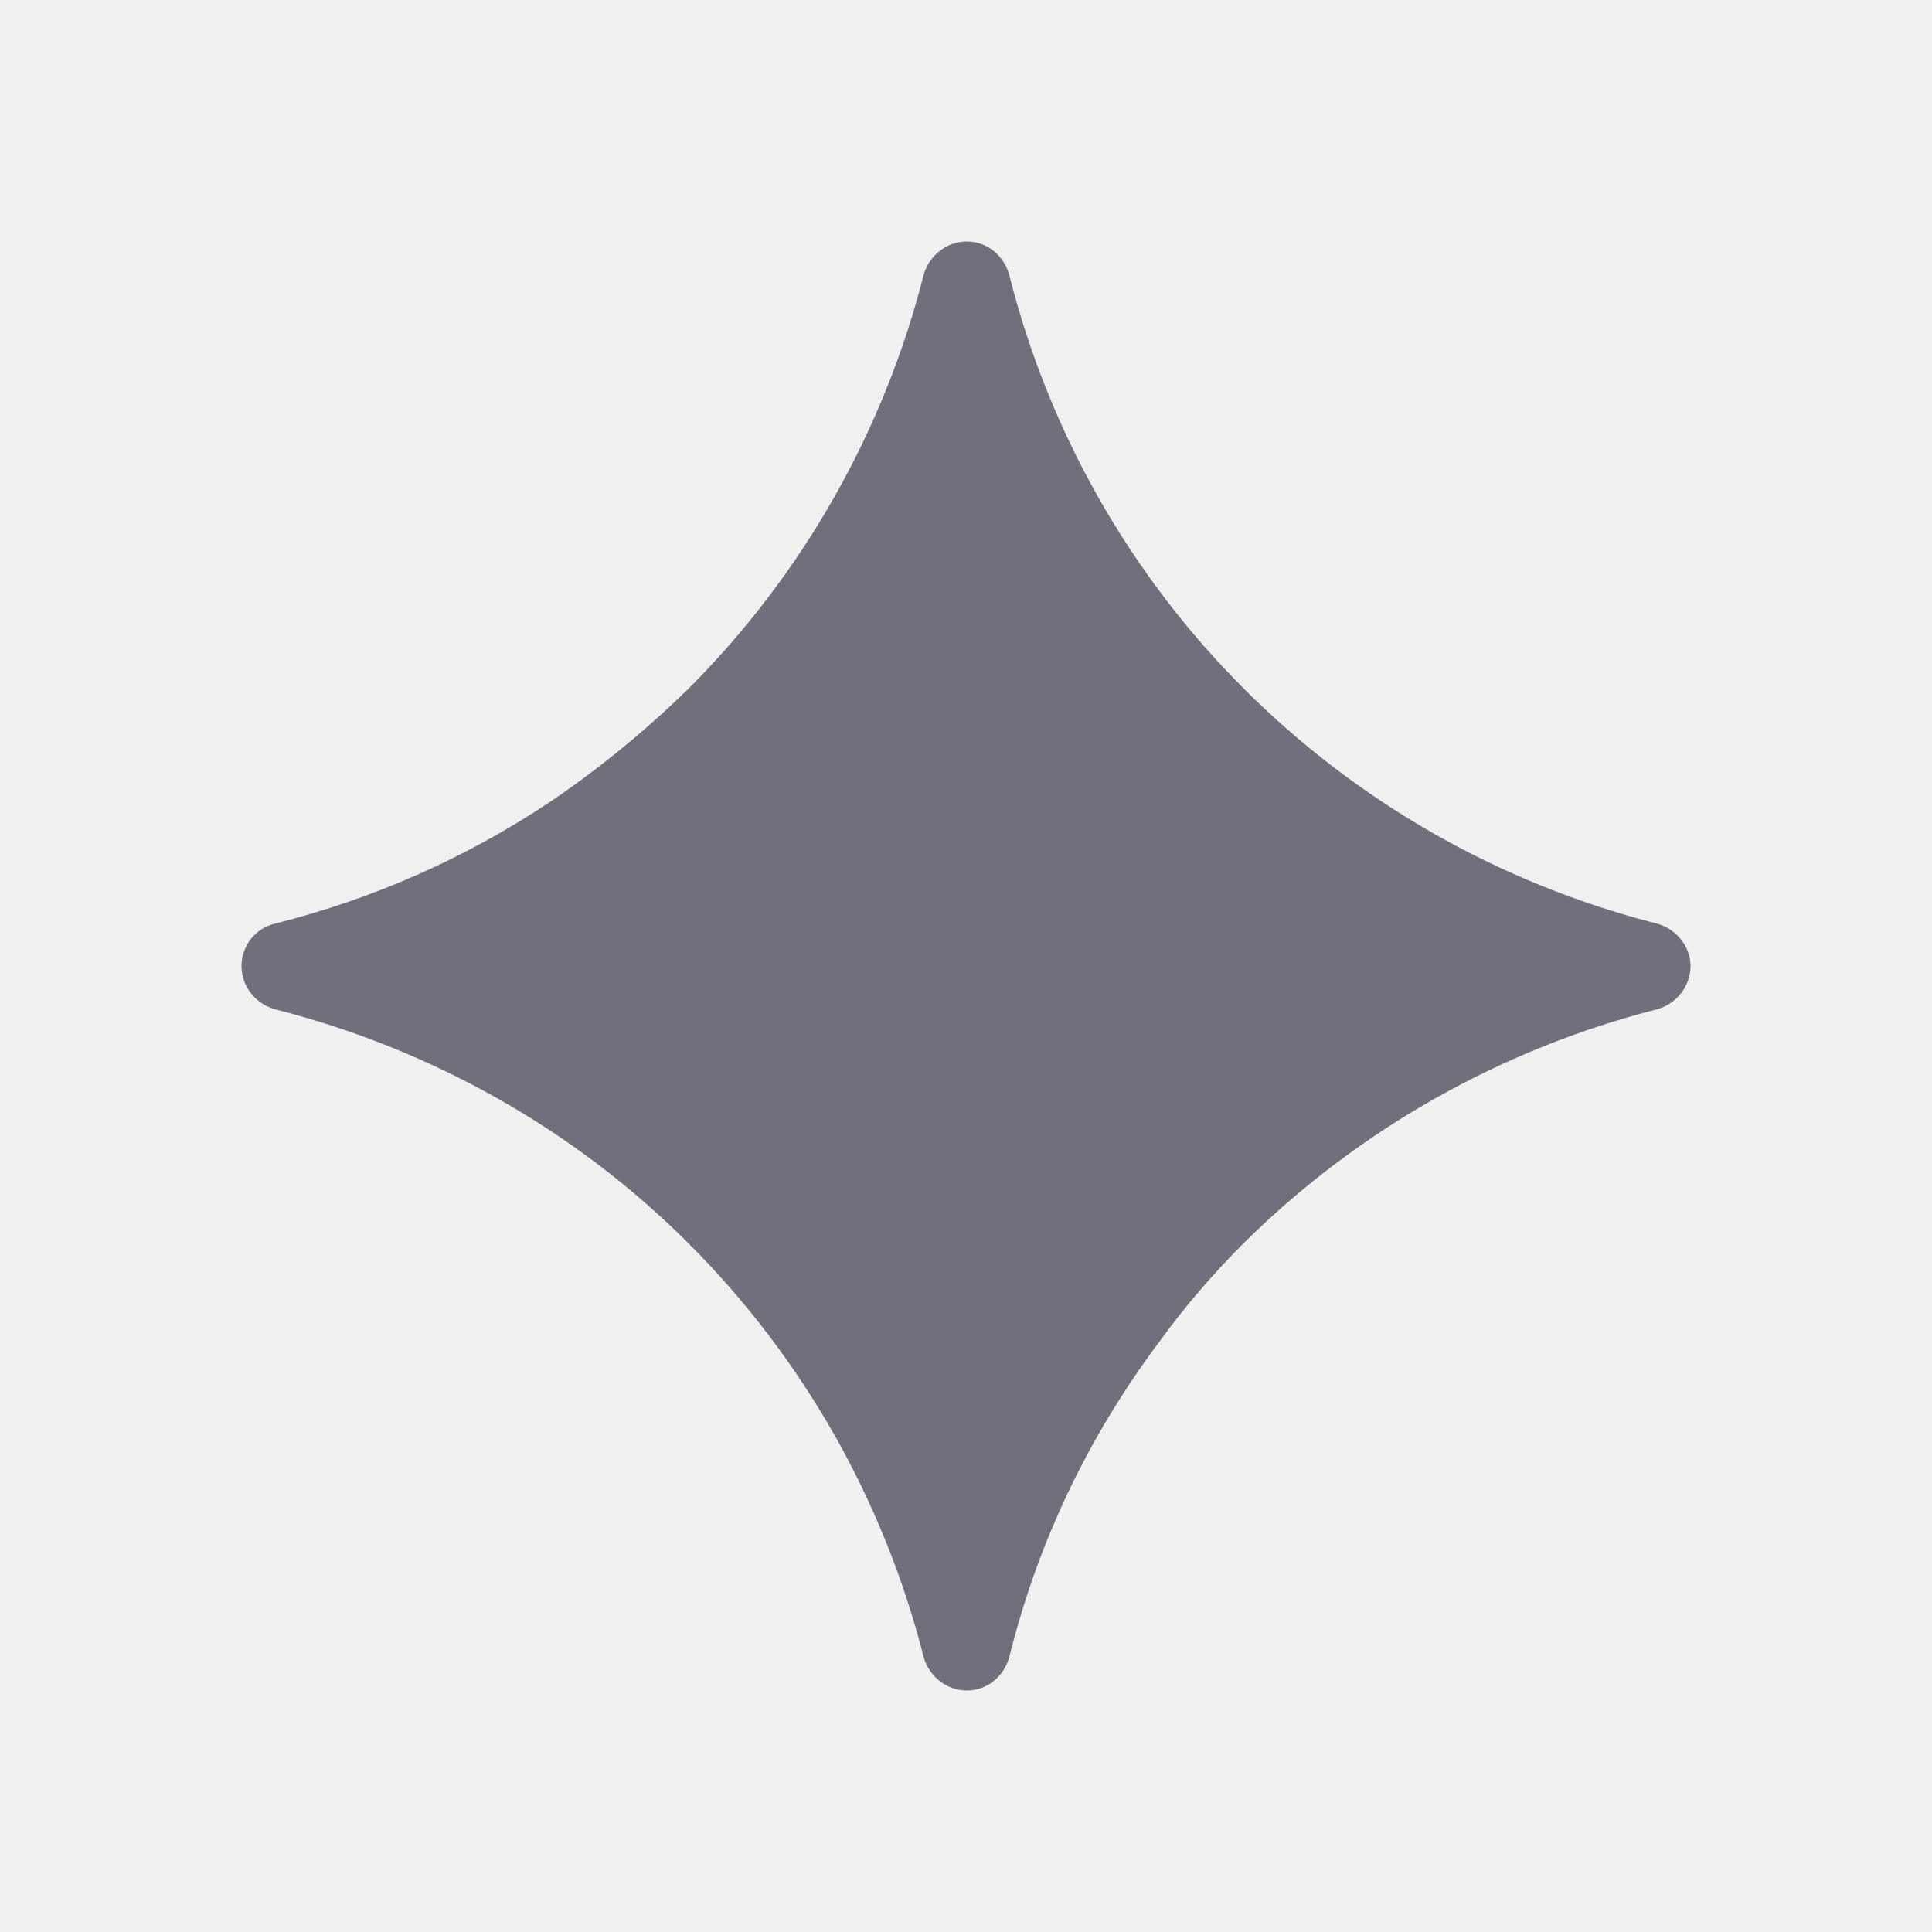
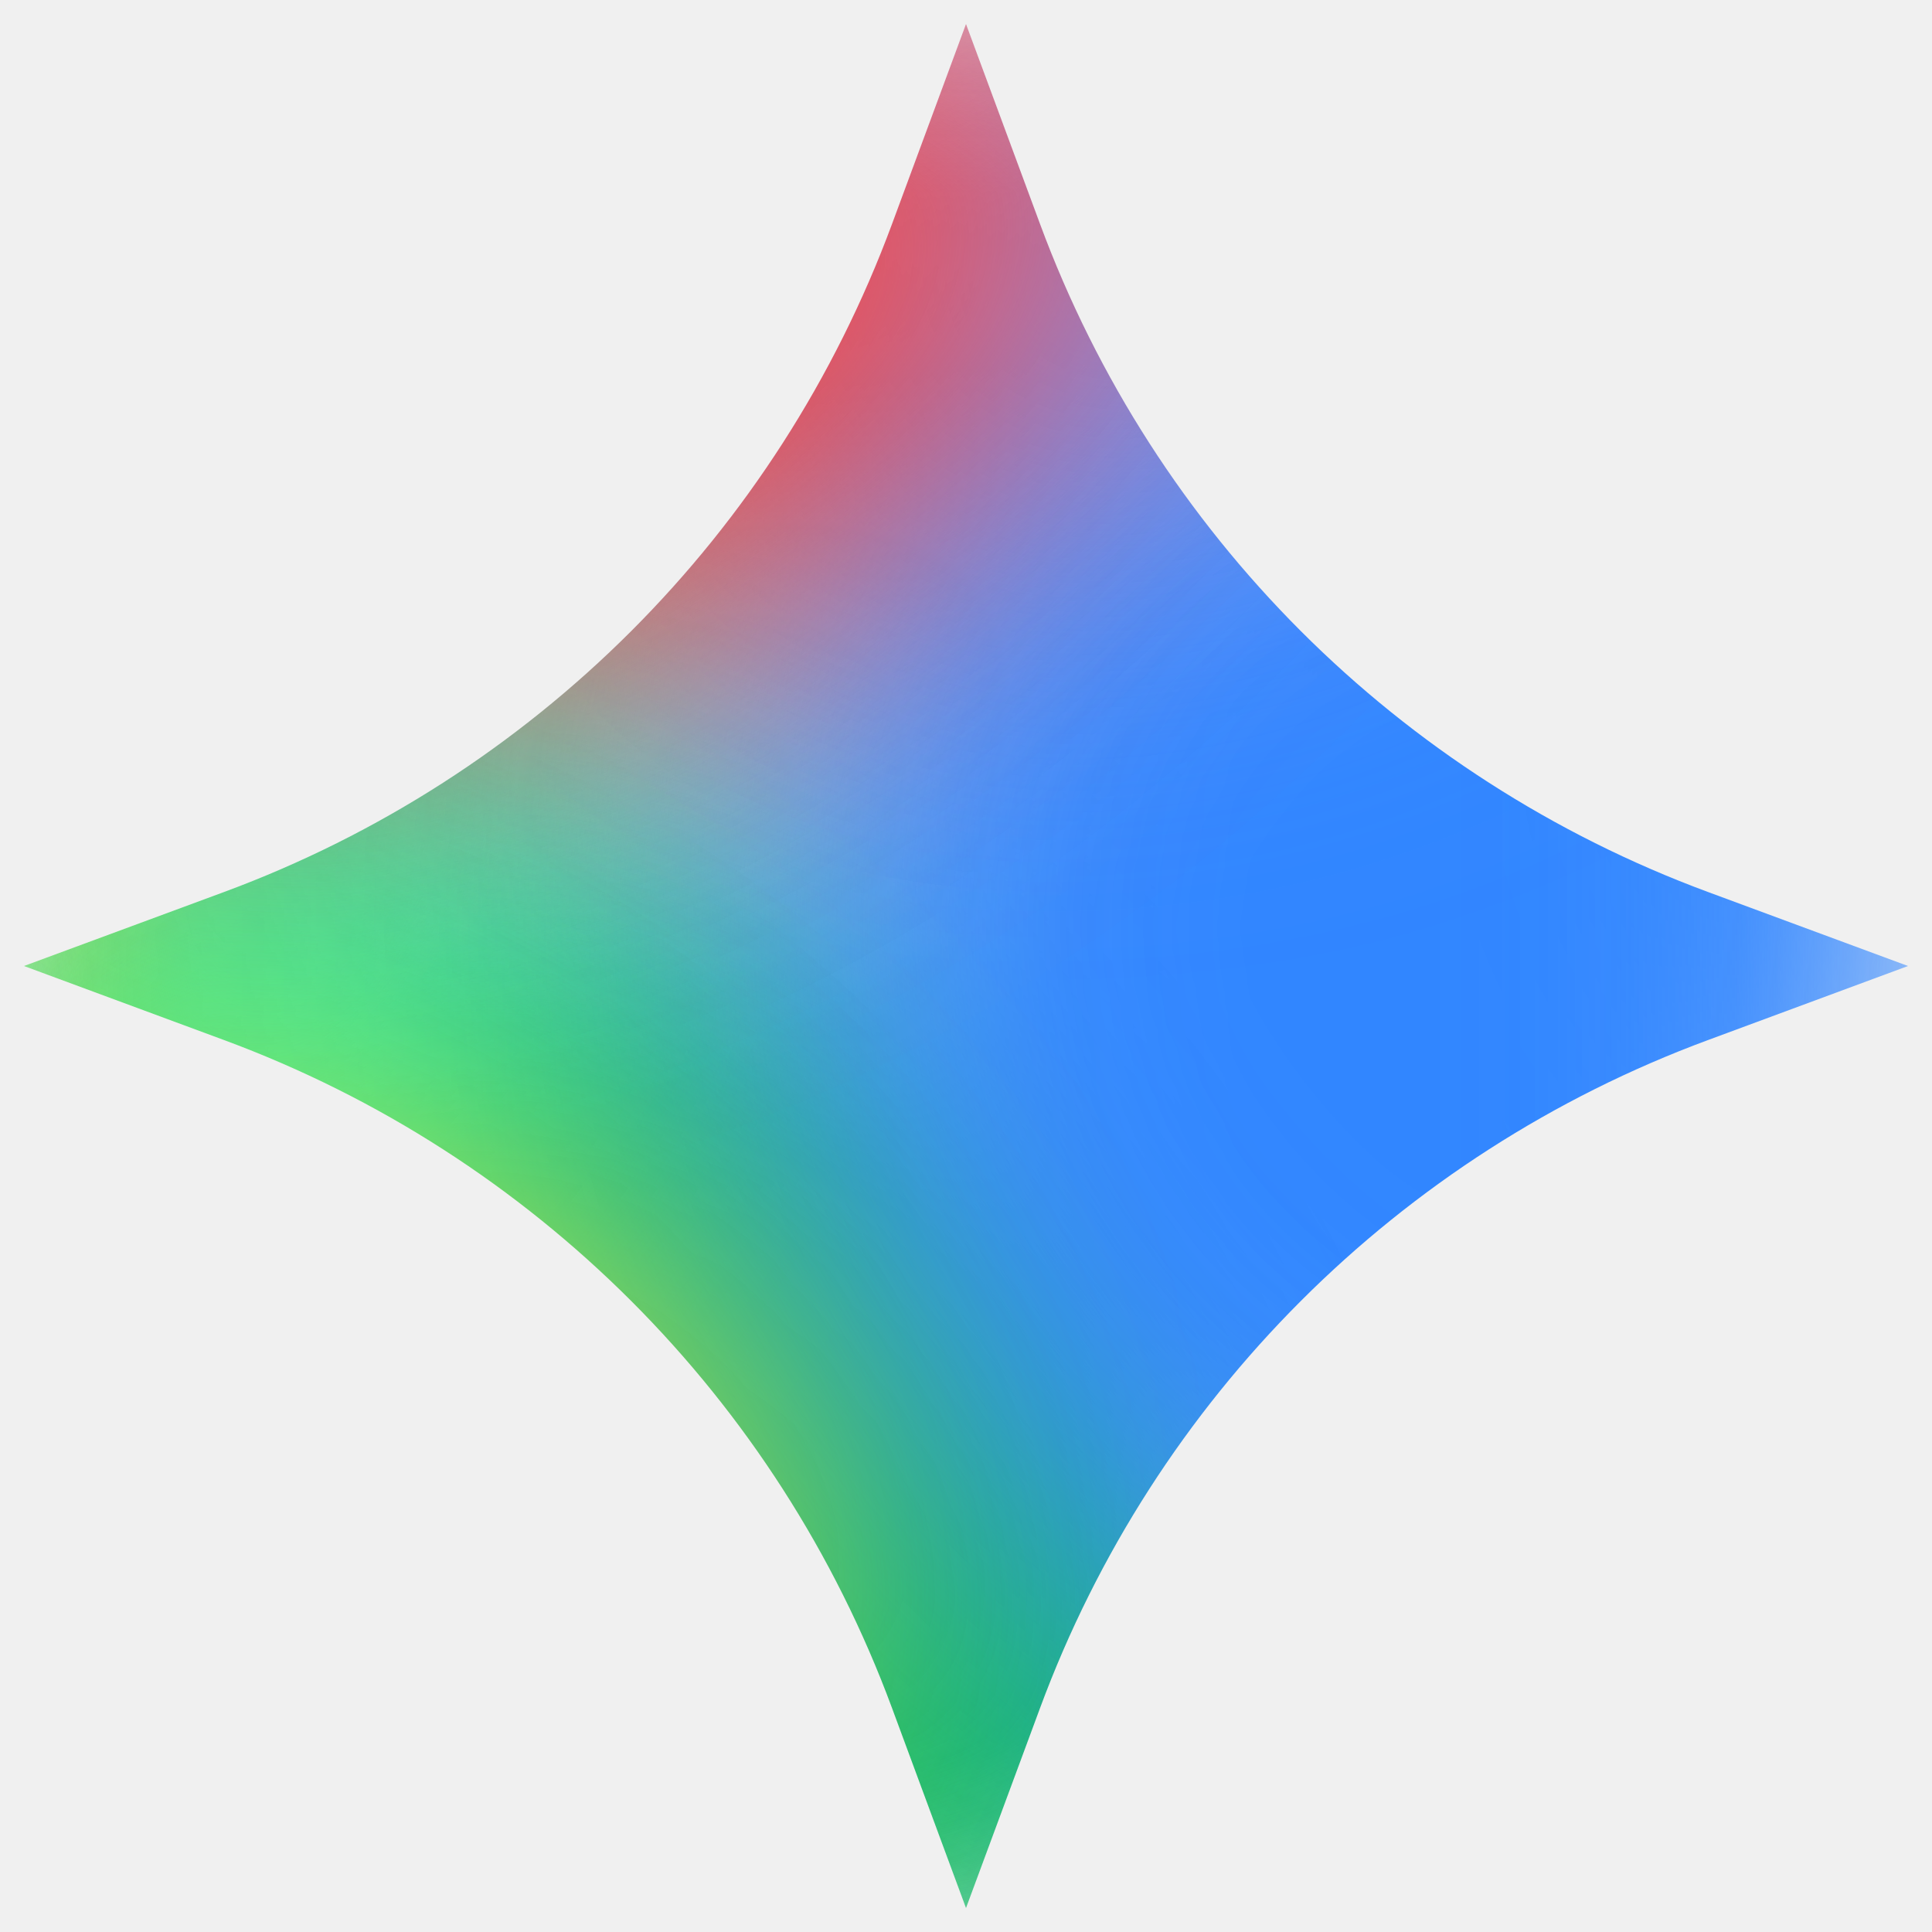
- <svg xmlns="http://www.w3.org/2000/svg" preserveAspectRatio="none" overflow="visible" style="display: block;" width="32" height="32" viewBox="0 0 32 32" fill="none">
-   <g id="ico/ai">
-     <path id="Vector" d="M4.556 15.298C6.181 14.888 7.717 14.215 9.137 13.264C9.956 12.707 10.717 12.078 11.405 11.405C13.293 9.517 14.639 7.146 15.298 4.556C15.386 4.234 15.678 4 16.015 4C16.351 4 16.629 4.234 16.717 4.556C18.049 9.839 22.161 13.951 27.444 15.298C27.766 15.386 28 15.678 28 16C28 16.337 27.766 16.629 27.444 16.717C24.868 17.376 22.498 18.707 20.595 20.595C20.098 21.093 19.629 21.634 19.205 22.22C18.02 23.8 17.186 25.556 16.717 27.444C16.629 27.766 16.351 28 16.015 28C15.678 28 15.386 27.766 15.298 27.444C14.639 24.854 13.307 22.498 11.405 20.595C9.517 18.707 7.146 17.376 4.556 16.717C4.234 16.629 4 16.337 4 16C4 15.664 4.234 15.371 4.556 15.298Z" fill="#70707D" />
+ <svg xmlns="http://www.w3.org/2000/svg" width="32" height="32" viewBox="2.723 2.723 32 32" fill="none">
+   <defs>
+     <mask id="mask0" style="mask-type:alpha" maskUnits="userSpaceOnUse" x="0" y="0" width="38" height="38">
+       <g>
+         <g>
+           <path d="M18.723 3.121L19.95 6.435C21.846 11.56 25.887 15.601 31.012 17.497L34.326 18.723L31.012 19.95C25.887 21.846 21.846 25.887 19.95 31.012L18.723 34.326L17.497 31.012C15.601 25.887 11.56 21.846 6.435 19.95L3.12 18.723L6.435 17.497C11.56 15.601 15.601 11.56 17.497 6.435L18.723 3.121Z" fill="white" />
+         </g>
+       </g>
+     </mask>
+     <filter id="filter0_f" x="-11.451" y="7.597" width="22.686" height="24.964" filterUnits="userSpaceOnUse" color-interpolation-filters="sRGB">
+       <feFlood flood-opacity="0" result="BackgroundImageFix" />
+       <feBlend mode="normal" in="SourceGraphic" in2="BackgroundImageFix" result="shape" />
+       <feGaussianBlur stdDeviation="1.421" result="effect1_foregroundBlur" />
+     </filter>
+     <filter id="filter1_f" x="-8.665" y="-23.254" width="49.022" height="49.496" filterUnits="userSpaceOnUse" color-interpolation-filters="sRGB">
+       <feFlood flood-opacity="0" result="BackgroundImageFix" />
+       <feBlend mode="normal" in="SourceGraphic" in2="BackgroundImageFix" result="shape" />
+       <feGaussianBlur stdDeviation="6.869" result="effect1_foregroundBlur" />
+     </filter>
+     <filter id="filter2_f" x="-12.001" y="6.89" width="45.895" height="52.516" filterUnits="userSpaceOnUse" color-interpolation-filters="sRGB">
+       <feFlood flood-opacity="0" result="BackgroundImageFix" />
+       <feBlend mode="normal" in="SourceGraphic" in2="BackgroundImageFix" result="shape" />
+       <feGaussianBlur stdDeviation="5.839" result="effect1_foregroundBlur" />
+     </filter>
+     <filter id="filter3_f" x="-12.001" y="6.89" width="45.895" height="52.516" filterUnits="userSpaceOnUse" color-interpolation-filters="sRGB">
+       <feFlood flood-opacity="0" result="BackgroundImageFix" />
+       <feBlend mode="normal" in="SourceGraphic" in2="BackgroundImageFix" result="shape" />
+       <feGaussianBlur stdDeviation="5.839" result="effect1_foregroundBlur" />
+     </filter>
+     <filter id="filter4_f" x="-11.463" y="8.93" width="46.055" height="47.08" filterUnits="userSpaceOnUse" color-interpolation-filters="sRGB">
+       <feFlood flood-opacity="0" result="BackgroundImageFix" />
+       <feBlend mode="normal" in="SourceGraphic" in2="BackgroundImageFix" result="shape" />
+       <feGaussianBlur stdDeviation="5.839" result="effect1_foregroundBlur" />
+     </filter>
+     <filter id="filter5_f" x="17.232" y="-6.673" width="43.39" height="42.605" filterUnits="userSpaceOnUse" color-interpolation-filters="sRGB">
+       <feFlood flood-opacity="0" result="BackgroundImageFix" />
+       <feBlend mode="normal" in="SourceGraphic" in2="BackgroundImageFix" result="shape" />
+       <feGaussianBlur stdDeviation="5.549" result="effect1_foregroundBlur" />
+     </filter>
+     <filter id="filter6_f" x="-22.287" y="-9.388" width="45.134" height="45.493" filterUnits="userSpaceOnUse" color-interpolation-filters="sRGB">
+       <feFlood flood-opacity="0" result="BackgroundImageFix" />
+       <feBlend mode="normal" in="SourceGraphic" in2="BackgroundImageFix" result="shape" />
+       <feGaussianBlur stdDeviation="5.029" result="effect1_foregroundBlur" />
+     </filter>
+     <filter id="filter7_f" x="5.795" y="-3.446" width="45.562" height="44.789" filterUnits="userSpaceOnUse" color-interpolation-filters="sRGB">
+       <feFlood flood-opacity="0" result="BackgroundImageFix" />
+       <feBlend mode="normal" in="SourceGraphic" in2="BackgroundImageFix" result="shape" />
+       <feGaussianBlur stdDeviation="4.491" result="effect1_foregroundBlur" />
+     </filter>
+     <filter id="filter8_f" x="7.848" y="-10.679" width="32.504" height="29.927" filterUnits="userSpaceOnUse" color-interpolation-filters="sRGB">
+       <feFlood flood-opacity="0" result="BackgroundImageFix" />
+       <feBlend mode="normal" in="SourceGraphic" in2="BackgroundImageFix" result="shape" />
+       <feGaussianBlur stdDeviation="4.019" result="effect1_foregroundBlur" />
+     </filter>
+     <filter id="filter9_f" x="-8.968" y="-18.078" width="40.929" height="40.033" filterUnits="userSpaceOnUse" color-interpolation-filters="sRGB">
+       <feFlood flood-opacity="0" result="BackgroundImageFix" />
+       <feBlend mode="normal" in="SourceGraphic" in2="BackgroundImageFix" result="shape" />
+       <feGaussianBlur stdDeviation="3.394" result="effect1_foregroundBlur" />
+     </filter>
+     <filter id="filter10_f" x="-8.184" y="12.11" width="32.059" height="29.79" filterUnits="userSpaceOnUse" color-interpolation-filters="sRGB">
+       <feFlood flood-opacity="0" result="BackgroundImageFix" />
+       <feBlend mode="normal" in="SourceGraphic" in2="BackgroundImageFix" result="shape" />
+       <feGaussianBlur stdDeviation="4.201" result="effect1_foregroundBlur" />
+     </filter>
+   </defs>
+   <g mask="url(#mask0)">
+     <g>
+       <g filter="url(#filter0_f)">
+         <path d="M-3.384 29.306C0.947 30.844 5.925 27.96 7.734 22.864C9.544 17.769 7.5 12.391 3.169 10.853C-1.162 9.315 -6.14 12.198 -7.95 17.294C-9.76 22.39 -7.716 27.768 -3.384 29.306Z" fill="#FFE432" />
+       </g>
+       <g filter="url(#filter1_f)">
+         <path d="M15.846 12.505C21.796 12.505 26.62 7.575 26.62 1.494C26.62 -4.587 21.796 -9.516 15.846 -9.516C9.896 -9.516 5.072 -4.587 5.072 1.494C5.072 7.575 9.896 12.505 15.846 12.505Z" fill="#FC413D" />
+       </g>
+       <g filter="url(#filter2_f)">
+         <path d="M11.659 47.718C17.87 47.414 22.587 40.645 22.193 32.598C21.8 24.552 16.446 18.275 10.235 18.578C4.023 18.882 -0.693 25.651 -0.3 33.698C0.093 41.744 5.448 48.021 11.659 47.718Z" fill="#00B95C" />
+       </g>
+       <g filter="url(#filter3_f)">
+         <path d="M11.659 47.718C17.87 47.414 22.587 40.645 22.193 32.598C21.8 24.552 16.446 18.275 10.235 18.578C4.023 18.882 -0.693 25.651 -0.3 33.698C0.093 41.744 5.448 48.021 11.659 47.718Z" fill="#00B95C" />
+       </g>
+       <g filter="url(#filter4_f)">
+         <path d="M17.88 42.85C23.087 39.681 24.481 32.466 20.993 26.733C17.505 21 10.456 18.922 5.249 22.09C0.042 25.258 -1.352 32.474 2.136 38.206C5.624 43.939 12.673 46.018 17.88 42.85Z" fill="#00B95C" />
+       </g>
+       <g filter="url(#filter5_f)">
+         <path d="M38.927 24.835C44.78 24.835 49.525 20.266 49.525 14.63C49.525 8.994 44.78 4.425 38.927 4.425C33.074 4.425 28.33 8.994 28.33 14.63C28.33 20.266 33.074 24.835 38.927 24.835Z" fill="#3186FF" />
+       </g>
+       <g filter="url(#filter6_f)">
+         <path d="M-7.547 23.651C-2.158 27.749 5.715 26.463 10.038 20.779C14.36 15.095 13.496 7.165 8.107 3.067C2.718 -1.032 -5.155 0.254 -9.478 5.938C-13.8 11.622 -12.936 19.552 -7.547 23.651Z" fill="#04FBB9" />
+       </g>
+       <g filter="url(#filter7_f)">
+         <path d="M21.179 29.708C27.611 34.13 36.137 32.898 40.223 26.956C44.308 21.014 42.405 12.612 35.973 8.189C29.541 3.767 21.014 4.999 16.929 10.941C12.844 16.883 14.746 25.285 21.179 29.708Z" fill="#3186FF" />
+       </g>
+       <g filter="url(#filter8_f)">
+         <path d="M31.761 -1.349C33.397 0.876 31.294 5.202 27.064 8.313C22.833 11.425 18.077 12.143 16.441 9.918C14.805 7.693 16.907 3.367 21.138 0.256C25.368 -2.856 30.124 -3.574 31.761 -1.349Z" fill="#749BFF" />
+       </g>
+       <g filter="url(#filter9_f)">
+         <path d="M18.326 9.302C24.869 3.234 27.114 -4.982 23.342 -9.049C19.57 -13.116 11.208 -11.493 4.666 -5.425C-1.876 0.643 -4.122 8.86 -0.35 12.926C3.423 16.993 11.784 15.371 18.326 9.302Z" fill="#FC413D" />
+       </g>
+       <g filter="url(#filter10_f)">
+         <path d="M4.915 31.099C8.804 33.882 13.268 34.305 14.886 32.044C16.505 29.782 14.665 25.693 10.776 22.91C6.888 20.127 2.424 19.704 0.805 21.965C-0.813 24.227 1.027 28.316 4.915 31.099Z" fill="#FFEE48" />
+       </g>
+     </g>
  </g>
</svg>
